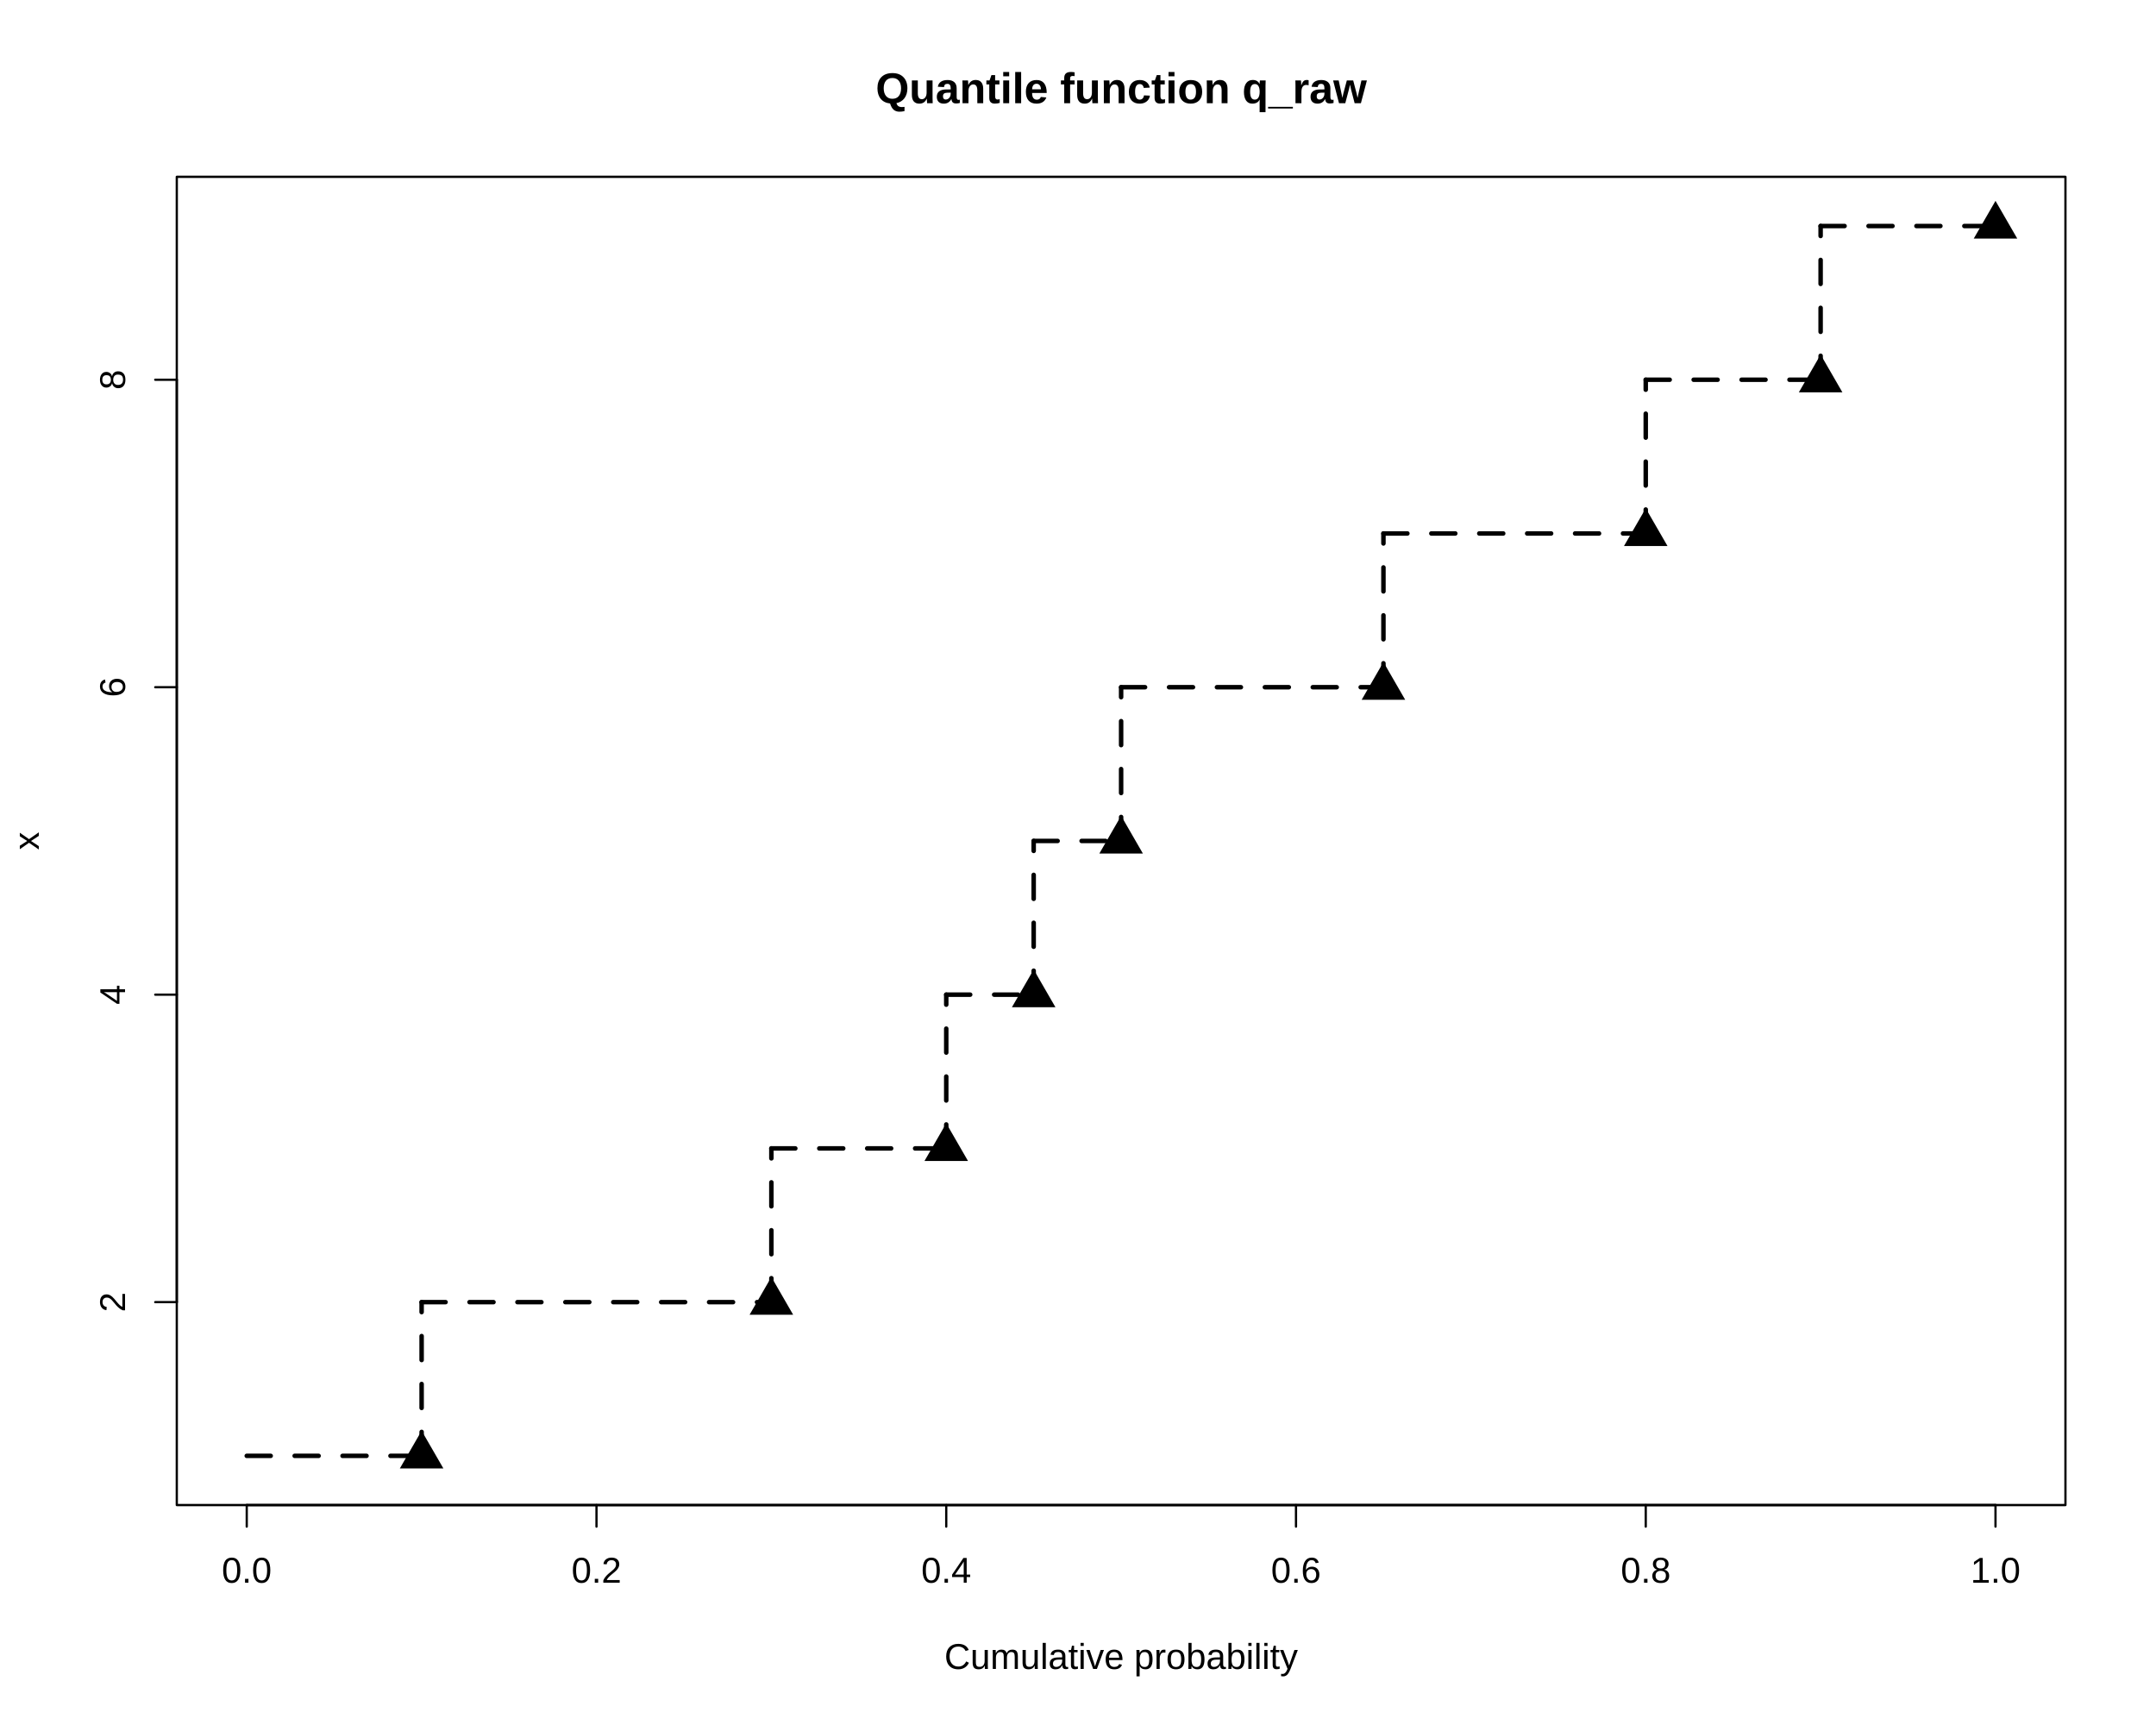
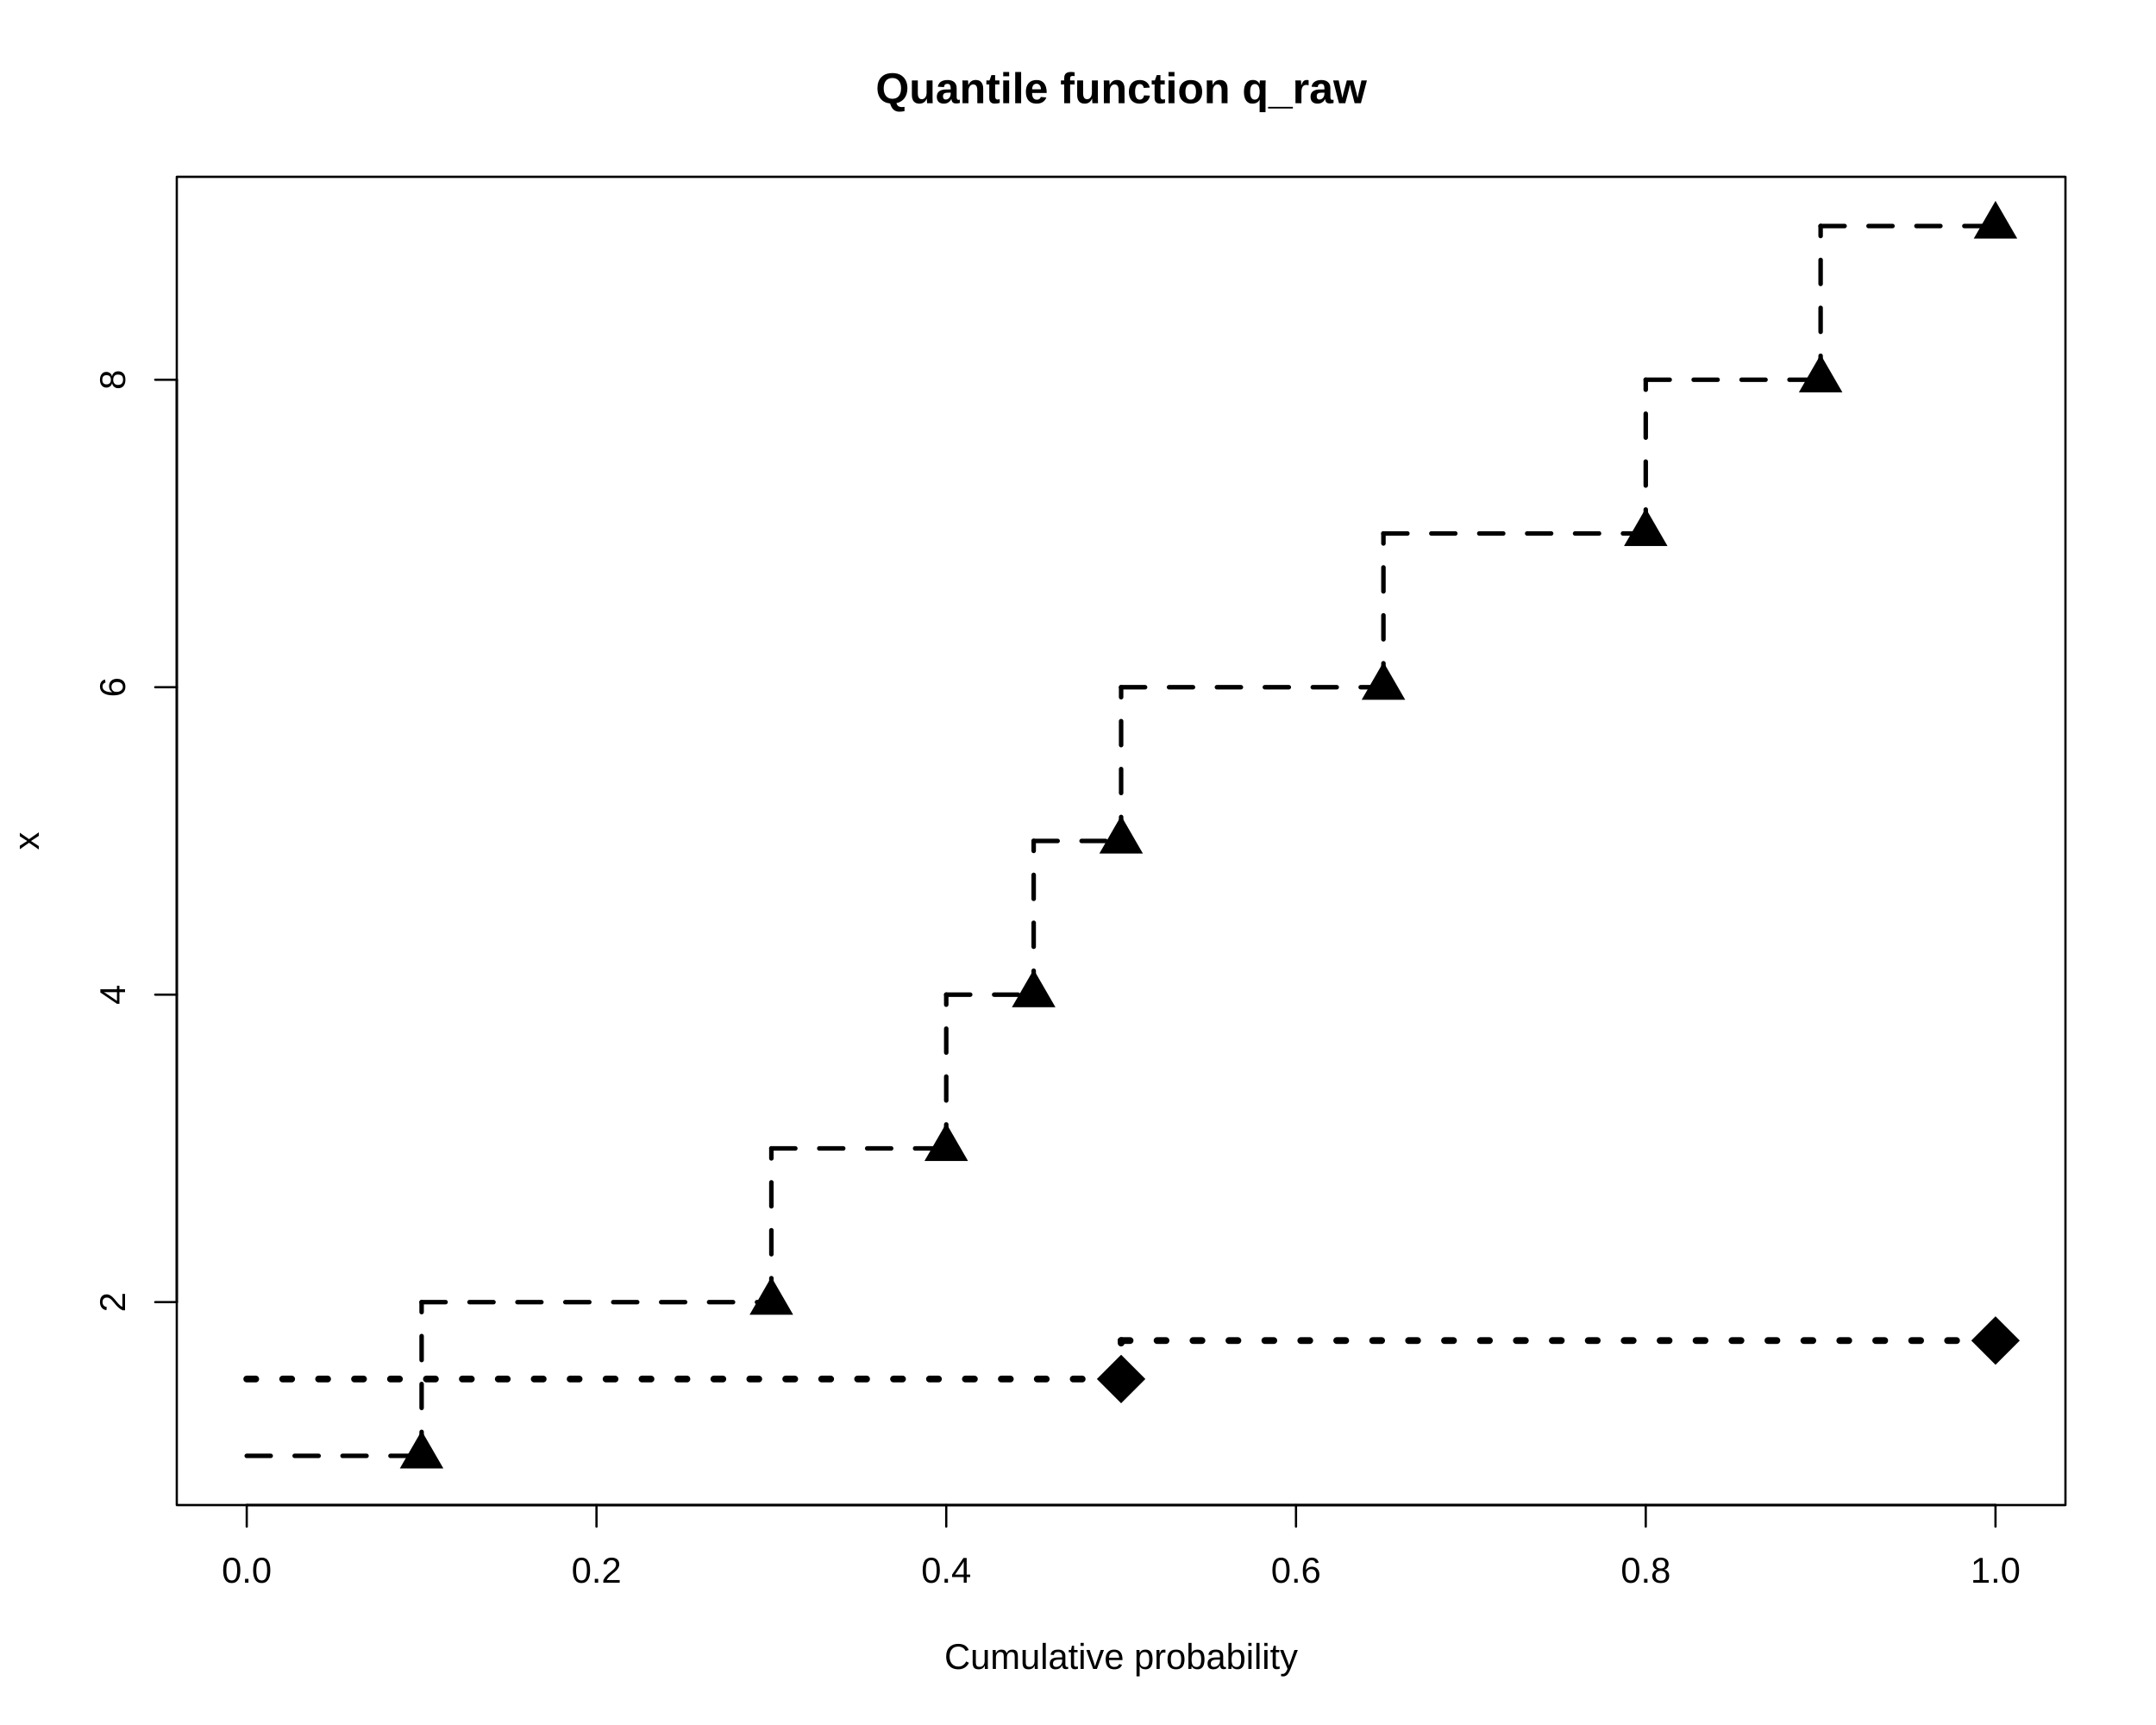
<svg xmlns="http://www.w3.org/2000/svg" viewBox="0 0 720.00 576.00">
  <defs>
    <style type="text/css">
    line, polyline, polygon, path, rect, circle {
      fill: none;
      stroke: #000000;
      stroke-linecap: round;
      stroke-linejoin: round;
      stroke-miterlimit: 10.00;
    }
  </style>
  </defs>
  <rect width="100%" height="100%" style="stroke: none; fill: #FFFFFF;" />
  <line x1="82.40" y1="502.56" x2="666.40" y2="502.56" style="stroke-width: 0.75;" />
  <line x1="82.40" y1="502.56" x2="82.40" y2="509.76" style="stroke-width: 0.75;" />
  <line x1="199.20" y1="502.56" x2="199.20" y2="509.76" style="stroke-width: 0.75;" />
  <line x1="316.00" y1="502.56" x2="316.00" y2="509.76" style="stroke-width: 0.75;" />
  <line x1="432.80" y1="502.56" x2="432.80" y2="509.76" style="stroke-width: 0.75;" />
  <line x1="549.60" y1="502.56" x2="549.60" y2="509.76" style="stroke-width: 0.75;" />
  <line x1="666.40" y1="502.56" x2="666.40" y2="509.76" style="stroke-width: 0.75;" />
  <text x="74.06" y="528.48" style="font-size: 12.00px; font-family: Liberation Sans;" textLength="16.67px" lengthAdjust="spacingAndGlyphs">0.0</text>
  <text x="190.86" y="528.48" style="font-size: 12.00px; font-family: Liberation Sans;" textLength="16.67px" lengthAdjust="spacingAndGlyphs">0.2</text>
  <text x="307.66" y="528.48" style="font-size: 12.00px; font-family: Liberation Sans;" textLength="16.67px" lengthAdjust="spacingAndGlyphs">0.4</text>
  <text x="424.46" y="528.48" style="font-size: 12.00px; font-family: Liberation Sans;" textLength="16.67px" lengthAdjust="spacingAndGlyphs">0.6</text>
  <text x="541.26" y="528.48" style="font-size: 12.00px; font-family: Liberation Sans;" textLength="16.67px" lengthAdjust="spacingAndGlyphs">0.8</text>
  <text x="658.06" y="528.48" style="font-size: 12.00px; font-family: Liberation Sans;" textLength="16.67px" lengthAdjust="spacingAndGlyphs">1.0</text>
  <line x1="59.04" y1="434.80" x2="59.04" y2="126.80" style="stroke-width: 0.75;" />
  <line x1="59.04" y1="434.80" x2="51.84" y2="434.80" style="stroke-width: 0.75;" />
  <line x1="59.04" y1="332.13" x2="51.84" y2="332.13" style="stroke-width: 0.75;" />
  <line x1="59.04" y1="229.47" x2="51.84" y2="229.47" style="stroke-width: 0.75;" />
  <line x1="59.04" y1="126.80" x2="51.84" y2="126.80" style="stroke-width: 0.75;" />
  <text transform="translate(41.76,438.14) rotate(-90)" style="font-size: 12.00px; font-family: Liberation Sans;" textLength="6.67px" lengthAdjust="spacingAndGlyphs">2</text>
  <text transform="translate(41.76,335.47) rotate(-90)" style="font-size: 12.00px; font-family: Liberation Sans;" textLength="6.67px" lengthAdjust="spacingAndGlyphs">4</text>
  <text transform="translate(41.76,232.80) rotate(-90)" style="font-size: 12.00px; font-family: Liberation Sans;" textLength="6.67px" lengthAdjust="spacingAndGlyphs">6</text>
  <text transform="translate(41.76,130.14) rotate(-90)" style="font-size: 12.00px; font-family: Liberation Sans;" textLength="6.67px" lengthAdjust="spacingAndGlyphs">8</text>
  <polyline points="59.04,502.56 689.76,502.56 689.76,59.04 59.04,59.04 59.04,502.56 " style="stroke-width: 0.75;" />
  <text x="292.43" y="34.47" style="font-size: 14.40px; font-weight: bold; font-family: Liberation Sans;" textLength="163.94px" lengthAdjust="spacingAndGlyphs">Quantile function q_raw</text>
  <text x="315.37" y="557.28" style="font-size: 12.00px; font-family: Liberation Sans;" textLength="118.06px" lengthAdjust="spacingAndGlyphs">Cumulative probability</text>
  <text transform="translate(12.96,283.80) rotate(-90)" style="font-size: 12.00px; font-family: Liberation Sans;" textLength="6.00px" lengthAdjust="spacingAndGlyphs">x</text>
  <defs>
    <clipPath id="cpNTkuMDR8Njg5Ljc2fDUwMi41Nnw1OS4wNA==">
      <rect x="59.04" y="59.04" width="630.72" height="443.52" />
    </clipPath>
  </defs>
  <line x1="140.80" y1="486.13" x2="140.80" y2="434.80" style="stroke-width: 1.50; stroke-dasharray: 8.00,8.00;" clip-path="url(#cpNTkuMDR8Njg5Ljc2fDUwMi41Nnw1OS4wNA==)" />
  <line x1="257.60" y1="434.80" x2="257.60" y2="383.47" style="stroke-width: 1.50; stroke-dasharray: 8.00,8.00;" clip-path="url(#cpNTkuMDR8Njg5Ljc2fDUwMi41Nnw1OS4wNA==)" />
  <line x1="316.00" y1="383.47" x2="316.00" y2="332.13" style="stroke-width: 1.50; stroke-dasharray: 8.00,8.00;" clip-path="url(#cpNTkuMDR8Njg5Ljc2fDUwMi41Nnw1OS4wNA==)" />
  <line x1="345.20" y1="332.13" x2="345.20" y2="280.80" style="stroke-width: 1.50; stroke-dasharray: 8.00,8.00;" clip-path="url(#cpNTkuMDR8Njg5Ljc2fDUwMi41Nnw1OS4wNA==)" />
  <line x1="374.40" y1="280.80" x2="374.40" y2="229.47" style="stroke-width: 1.50; stroke-dasharray: 8.00,8.00;" clip-path="url(#cpNTkuMDR8Njg5Ljc2fDUwMi41Nnw1OS4wNA==)" />
  <line x1="462.00" y1="229.47" x2="462.00" y2="178.13" style="stroke-width: 1.50; stroke-dasharray: 8.00,8.00;" clip-path="url(#cpNTkuMDR8Njg5Ljc2fDUwMi41Nnw1OS4wNA==)" />
  <line x1="549.60" y1="178.13" x2="549.60" y2="126.80" style="stroke-width: 1.50; stroke-dasharray: 8.00,8.00;" clip-path="url(#cpNTkuMDR8Njg5Ljc2fDUwMi41Nnw1OS4wNA==)" />
  <line x1="608.00" y1="126.80" x2="608.00" y2="75.47" style="stroke-width: 1.50; stroke-dasharray: 8.00,8.00;" clip-path="url(#cpNTkuMDR8Njg5Ljc2fDUwMi41Nnw1OS4wNA==)" />
  <line x1="82.40" y1="486.13" x2="140.80" y2="486.13" style="stroke-width: 1.50; stroke-dasharray: 8.00,8.00;" clip-path="url(#cpNTkuMDR8Njg5Ljc2fDUwMi41Nnw1OS4wNA==)" />
  <line x1="140.80" y1="434.80" x2="257.60" y2="434.80" style="stroke-width: 1.50; stroke-dasharray: 8.00,8.00;" clip-path="url(#cpNTkuMDR8Njg5Ljc2fDUwMi41Nnw1OS4wNA==)" />
  <line x1="257.60" y1="383.47" x2="316.00" y2="383.47" style="stroke-width: 1.50; stroke-dasharray: 8.00,8.00;" clip-path="url(#cpNTkuMDR8Njg5Ljc2fDUwMi41Nnw1OS4wNA==)" />
  <line x1="316.00" y1="332.13" x2="345.20" y2="332.13" style="stroke-width: 1.50; stroke-dasharray: 8.00,8.00;" clip-path="url(#cpNTkuMDR8Njg5Ljc2fDUwMi41Nnw1OS4wNA==)" />
  <line x1="345.20" y1="280.80" x2="374.40" y2="280.80" style="stroke-width: 1.50; stroke-dasharray: 8.00,8.00;" clip-path="url(#cpNTkuMDR8Njg5Ljc2fDUwMi41Nnw1OS4wNA==)" />
  <line x1="374.40" y1="229.47" x2="462.00" y2="229.47" style="stroke-width: 1.50; stroke-dasharray: 8.00,8.00;" clip-path="url(#cpNTkuMDR8Njg5Ljc2fDUwMi41Nnw1OS4wNA==)" />
  <line x1="462.00" y1="178.13" x2="549.60" y2="178.13" style="stroke-width: 1.50; stroke-dasharray: 8.00,8.00;" clip-path="url(#cpNTkuMDR8Njg5Ljc2fDUwMi41Nnw1OS4wNA==)" />
  <line x1="549.60" y1="126.80" x2="608.00" y2="126.80" style="stroke-width: 1.50; stroke-dasharray: 8.00,8.00;" clip-path="url(#cpNTkuMDR8Njg5Ljc2fDUwMi41Nnw1OS4wNA==)" />
  <line x1="608.00" y1="75.47" x2="666.40" y2="75.47" style="stroke-width: 1.50; stroke-dasharray: 8.00,8.00;" clip-path="url(#cpNTkuMDR8Njg5Ljc2fDUwMi41Nnw1OS4wNA==)" />
  <polygon points="140.80,477.74 148.07,490.33 133.53,490.33 " style="stroke-width: 1.50; stroke: none; fill: #000000;" clip-path="url(#cpNTkuMDR8Njg5Ljc2fDUwMi41Nnw1OS4wNA==)" />
  <polygon points="257.60,426.40 264.87,439.00 250.33,439.00 " style="stroke-width: 1.50; stroke: none; fill: #000000;" clip-path="url(#cpNTkuMDR8Njg5Ljc2fDUwMi41Nnw1OS4wNA==)" />
  <polygon points="316.00,375.07 323.27,387.67 308.73,387.67 " style="stroke-width: 1.50; stroke: none; fill: #000000;" clip-path="url(#cpNTkuMDR8Njg5Ljc2fDUwMi41Nnw1OS4wNA==)" />
  <polygon points="345.20,323.74 352.47,336.33 337.93,336.33 " style="stroke-width: 1.50; stroke: none; fill: #000000;" clip-path="url(#cpNTkuMDR8Njg5Ljc2fDUwMi41Nnw1OS4wNA==)" />
  <polygon points="374.40,272.40 381.67,285.00 367.13,285.00 " style="stroke-width: 1.50; stroke: none; fill: #000000;" clip-path="url(#cpNTkuMDR8Njg5Ljc2fDUwMi41Nnw1OS4wNA==)" />
  <polygon points="462.00,221.07 469.27,233.67 454.73,233.67 " style="stroke-width: 1.50; stroke: none; fill: #000000;" clip-path="url(#cpNTkuMDR8Njg5Ljc2fDUwMi41Nnw1OS4wNA==)" />
  <polygon points="549.60,169.74 556.87,182.33 542.33,182.33 " style="stroke-width: 1.50; stroke: none; fill: #000000;" clip-path="url(#cpNTkuMDR8Njg5Ljc2fDUwMi41Nnw1OS4wNA==)" />
  <polygon points="608.00,118.40 615.27,131.00 600.73,131.00 " style="stroke-width: 1.50; stroke: none; fill: #000000;" clip-path="url(#cpNTkuMDR8Njg5Ljc2fDUwMi41Nnw1OS4wNA==)" />
  <polygon points="666.40,67.07 673.67,79.67 659.13,79.67 " style="stroke-width: 1.50; stroke: none; fill: #000000;" clip-path="url(#cpNTkuMDR8Njg5Ljc2fDUwMi41Nnw1OS4wNA==)" />
+   <line x1="374.40" y1="460.47" x2="374.40" y2="447.63" style="stroke-width: 2.25; stroke-dasharray: 3.00,9.00;" clip-path="url(#cpNTkuMDR8Njg5Ljc2fDUwMi41Nnw1OS4wNA==)" />
+   <line x1="82.40" y1="460.47" x2="374.40" y2="460.47" style="stroke-width: 2.25; stroke-dasharray: 3.00,9.00;" clip-path="url(#cpNTkuMDR8Njg5Ljc2fDUwMi41Nnw1OS4wNA==)" />
+   <line x1="374.40" y1="447.63" x2="666.40" y2="447.63" style="stroke-width: 2.25; stroke-dasharray: 3.00,9.00;" clip-path="url(#cpNTkuMDR8Njg5Ljc2fDUwMi41Nnw1OS4wNA==)" />
+   <polygon points="366.30,460.47 374.40,452.37 382.50,460.47 374.40,468.57 " style="stroke-width: 2.25; stroke: none; fill: #000000;" clip-path="url(#cpNTkuMDR8Njg5Ljc2fDUwMi41Nnw1OS4wNA==)" />
+   <polygon points="658.30,447.63 666.40,439.53 674.50,447.63 666.40,455.73 " style="stroke-width: 2.25; stroke: none; fill: #000000;" clip-path="url(#cpNTkuMDR8Njg5Ljc2fDUwMi41Nnw1OS4wNA==)" />
</svg>
